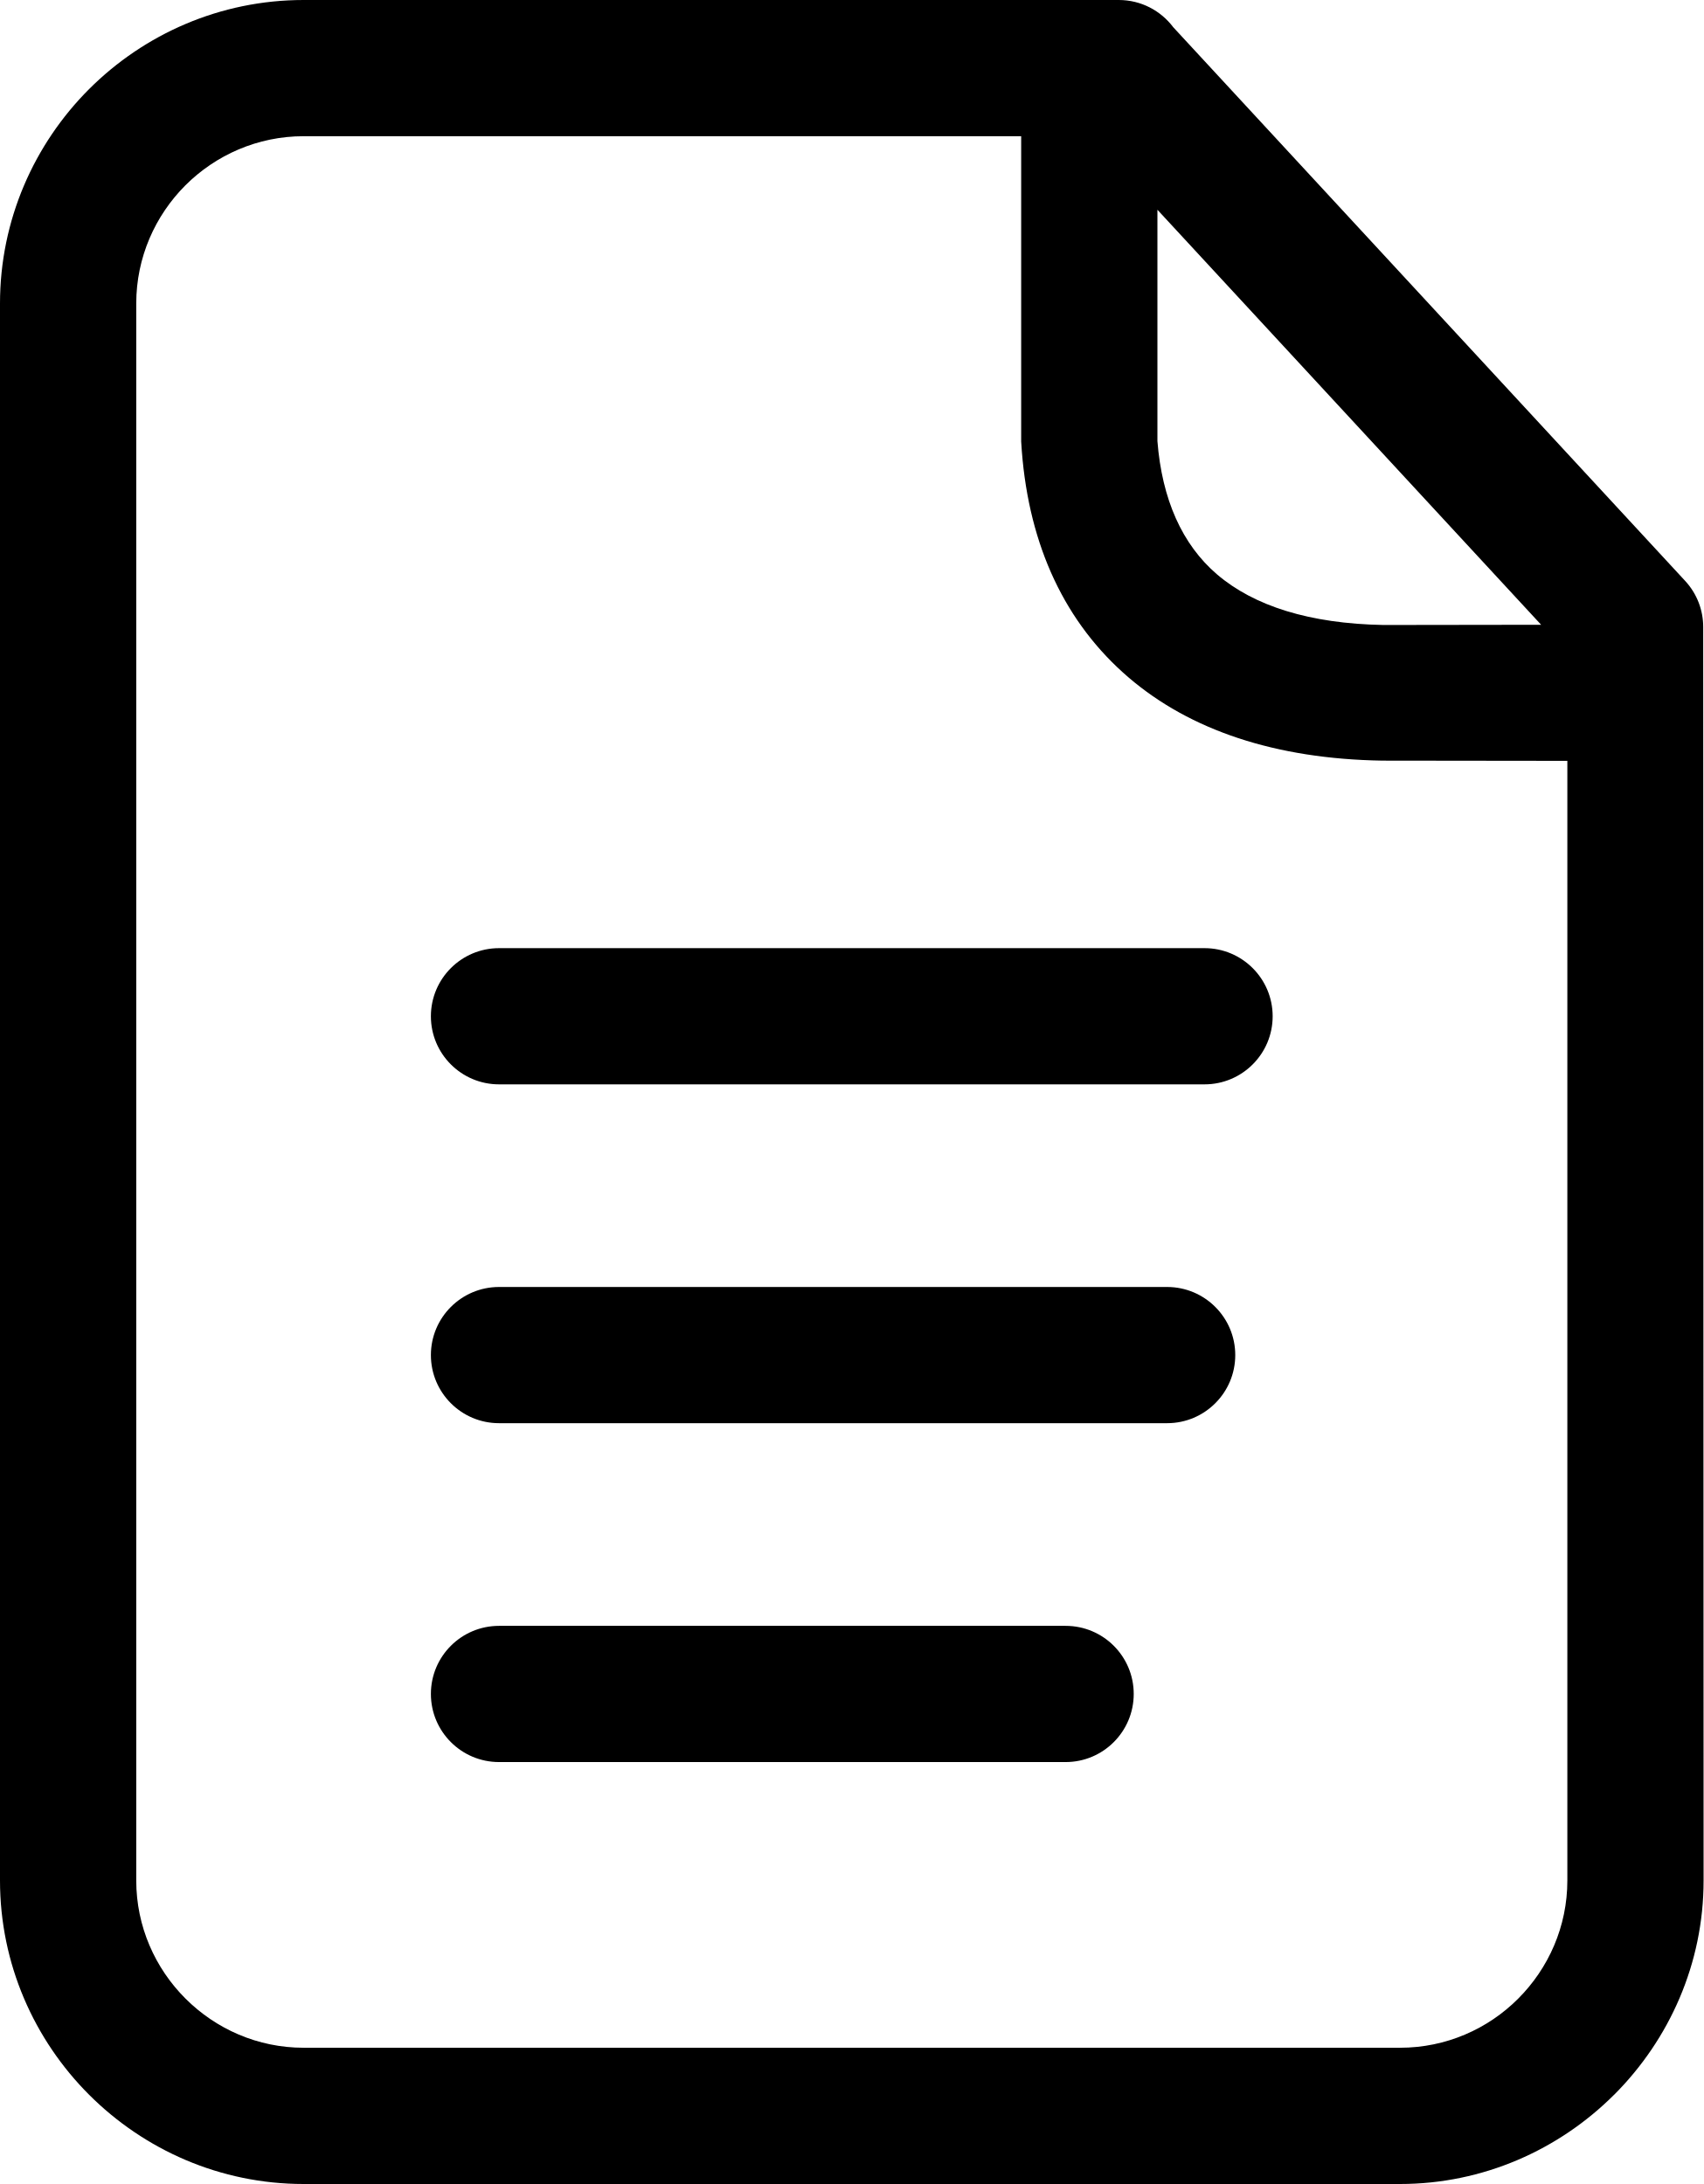
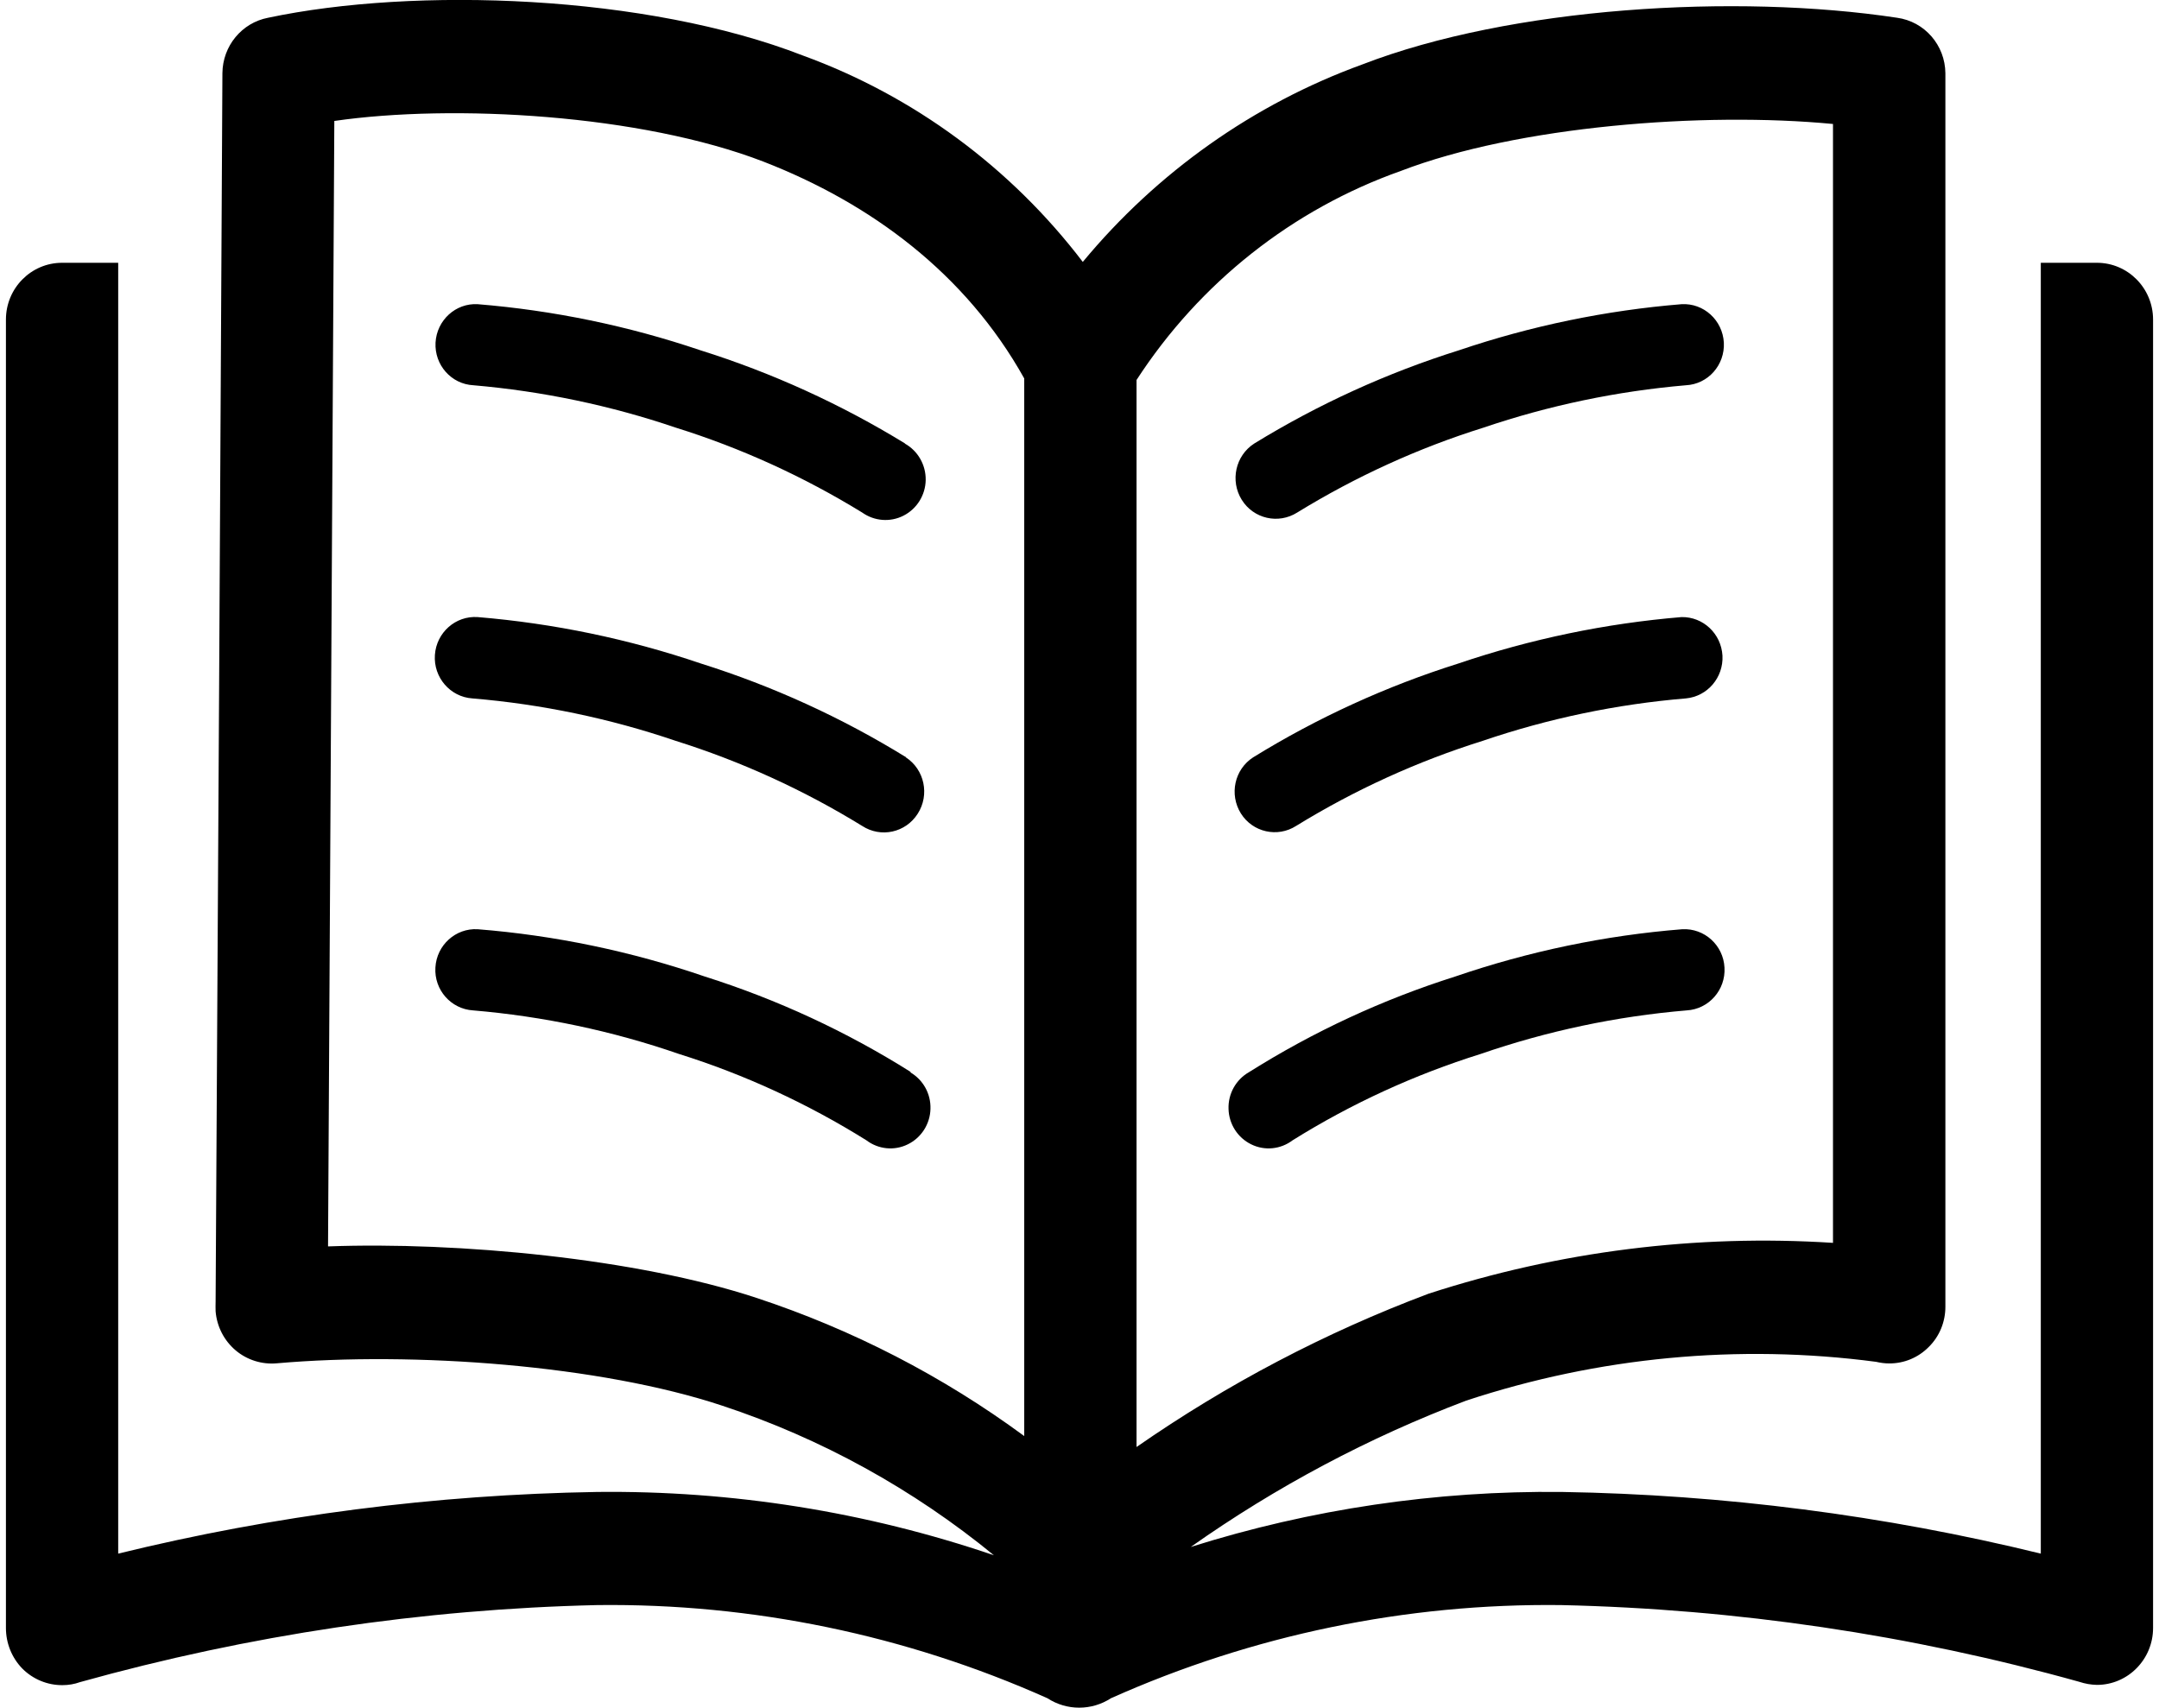
- <svg xmlns="http://www.w3.org/2000/svg" shape-rendering="geometricPrecision" text-rendering="geometricPrecision" image-rendering="optimizeQuality" fill-rule="evenodd" clip-rule="evenodd" viewBox="0 0 399 511.66">
-   <path fill-rule="nonzero" d="M71.1 0h190.92c5.22 0 9.85 2.5 12.77 6.38L394.7 136.11c2.81 3.05 4.21 6.92 4.21 10.78l.09 293.67c0 19.47-8.02 37.23-20.9 50.14l-.09.08c-12.9 12.87-30.66 20.88-50.11 20.88H71.1c-19.54 0-37.33-8.01-50.22-20.9C8.01 477.89 0 460.1 0 440.56V71.1c0-19.56 8-37.35 20.87-50.23C33.75 8 51.54 0 71.1 0zm45.78 254.04c-8.81 0-15.96-7.15-15.96-15.95 0-8.81 7.15-15.96 15.96-15.96h165.23c8.81 0 15.96 7.15 15.96 15.96 0 8.8-7.15 15.95-15.96 15.95H116.88zm0 79.38c-8.81 0-15.96-7.15-15.96-15.96 0-8.8 7.15-15.95 15.96-15.95h156.47c8.81 0 15.96 7.15 15.96 15.95 0 8.81-7.15 15.96-15.96 15.96H116.88zm0 79.39c-8.81 0-15.96-7.15-15.96-15.96s7.15-15.95 15.96-15.95h132.7c8.81 0 15.95 7.14 15.95 15.95 0 8.81-7.14 15.96-15.95 15.96h-132.7zm154.2-363.67v54.21c1.07 13.59 5.77 24.22 13.99 31.24 8.63 7.37 21.65 11.52 38.95 11.83l36.93-.05-89.87-97.23zm96.01 129.11-43.31-.05c-25.2-.4-45.08-7.2-59.39-19.43-14.91-12.76-23.34-30.81-25.07-53.11l-.15-2.22V31.91H71.1c-10.77 0-20.58 4.42-27.68 11.51-7.09 7.1-11.51 16.91-11.51 27.68v369.46c0 10.76 4.43 20.56 11.52 27.65 7.11 7.12 16.92 11.53 27.67 11.53h256.8c10.78 0 20.58-4.4 27.65-11.48 7.13-7.12 11.54-16.93 11.54-27.7V178.25z" />
+ <svg xmlns="http://www.w3.org/2000/svg" width="68px" height="px" viewBox="0 0 67 53" version="1.1">
+   <g id="surface1">
+     <path style=" stroke:none;fill-rule:nonzero;fill:rgb(0%,0%,0%);fill-opacity:1;" d="M 6.691 40.398 C 6.766 27.672 6.836 14.961 6.902 2.27 C 6.91 1.426 7.504 0.707 8.32 0.551 C 12.875 -0.414 20.051 -0.172 24.926 1.727 C 28.359 2.98 31.371 5.203 33.602 8.129 C 35.91 5.344 38.902 3.227 42.277 2 C 46.883 0.219 53.867 -0.207 58.871 0.551 C 59.727 0.668 60.363 1.402 60.371 2.273 L 60.371 40.559 C 60.371 41.027 60.188 41.477 59.855 41.805 C 59.527 42.137 59.086 42.32 58.621 42.316 C 58.488 42.316 58.352 42.297 58.219 42.266 C 53.945 41.703 49.602 42.117 45.504 43.469 C 42.477 44.613 39.605 46.141 36.953 48.012 C 40.684 46.836 44.566 46.262 48.473 46.305 C 53.48 46.387 58.465 47.027 63.332 48.219 L 63.332 8.156 L 65.074 8.156 C 66.035 8.156 66.816 8.945 66.816 9.918 L 66.816 50.527 C 66.816 51.5 66.035 52.293 65.074 52.293 C 64.891 52.289 64.707 52.258 64.531 52.199 C 59.285 50.734 53.883 49.938 48.445 49.816 C 43.637 49.758 38.875 50.742 34.477 52.707 C 33.875 53.098 33.105 53.098 32.504 52.707 C 28.105 50.742 23.34 49.758 18.535 49.816 C 13.109 49.941 7.719 50.746 2.484 52.207 C 2.309 52.27 2.125 52.301 1.941 52.301 C 1.477 52.305 1.027 52.121 0.695 51.789 C 0.367 51.453 0.184 51 0.184 50.527 L 0.184 9.918 C 0.184 8.945 0.965 8.156 1.926 8.156 L 3.668 8.156 L 3.668 48.219 C 8.535 47.027 13.52 46.387 18.527 46.305 C 22.715 46.258 26.875 46.918 30.844 48.27 C 28.336 46.215 25.48 44.641 22.418 43.629 C 18.621 42.367 12.832 41.941 8.594 42.312 C 8.133 42.355 7.668 42.211 7.312 41.91 C 6.953 41.605 6.73 41.172 6.691 40.699 C 6.688 40.602 6.688 40.5 6.691 40.398 Z M 40.113 35.391 C 39.742 35.672 39.246 35.723 38.828 35.516 C 38.41 35.312 38.137 34.887 38.125 34.418 C 38.109 33.945 38.355 33.508 38.758 33.277 C 40.762 32.016 42.91 31.02 45.156 30.309 C 47.438 29.527 49.805 29.031 52.207 28.84 C 52.895 28.805 53.48 29.336 53.516 30.031 C 53.555 30.727 53.027 31.32 52.344 31.359 C 50.164 31.543 48.02 31.996 45.949 32.711 C 43.902 33.352 41.941 34.25 40.113 35.391 Z M 40.223 25.633 C 39.645 26.004 38.875 25.832 38.508 25.246 C 38.141 24.656 38.309 23.879 38.891 23.504 C 40.887 22.273 43.023 21.297 45.254 20.594 C 47.5 19.832 49.828 19.348 52.184 19.152 C 52.855 19.141 53.414 19.668 53.453 20.348 C 53.488 21.027 52.988 21.613 52.32 21.676 C 50.176 21.855 48.055 22.297 46.016 22.992 C 43.984 23.629 42.039 24.516 40.223 25.633 Z M 40.258 15.906 C 39.672 16.277 38.902 16.102 38.535 15.512 C 38.168 14.922 38.34 14.141 38.922 13.766 C 40.914 12.543 43.051 11.57 45.277 10.871 C 47.516 10.113 49.836 9.633 52.184 9.441 C 52.871 9.402 53.457 9.938 53.496 10.633 C 53.531 11.328 53.008 11.922 52.32 11.957 C 50.18 12.141 48.07 12.582 46.035 13.273 C 44.012 13.906 42.07 14.793 40.258 15.906 Z M 28.242 33.277 C 28.645 33.508 28.891 33.945 28.875 34.418 C 28.863 34.887 28.59 35.312 28.172 35.516 C 27.754 35.723 27.258 35.672 26.887 35.391 C 25.066 34.254 23.113 33.352 21.07 32.711 C 19.004 31.996 16.855 31.543 14.68 31.359 C 13.992 31.316 13.469 30.719 13.512 30.027 C 13.551 29.332 14.141 28.801 14.824 28.84 C 17.227 29.031 19.594 29.527 21.875 30.309 C 24.121 31.02 26.273 32.016 28.273 33.277 Z M 28.109 23.504 C 28.691 23.883 28.855 24.668 28.48 25.254 C 28.105 25.844 27.336 26.012 26.754 25.633 C 24.938 24.516 22.992 23.629 20.965 22.992 C 18.922 22.297 16.805 21.855 14.656 21.676 C 13.969 21.629 13.449 21.023 13.496 20.328 C 13.543 19.633 14.137 19.105 14.824 19.152 C 17.184 19.348 19.512 19.832 21.754 20.594 C 23.988 21.297 26.125 22.273 28.121 23.504 Z M 28.078 13.766 C 28.484 13.992 28.734 14.426 28.727 14.898 C 28.719 15.367 28.453 15.793 28.039 16.004 C 27.625 16.215 27.133 16.176 26.754 15.906 C 24.941 14.793 23 13.906 20.973 13.273 C 18.938 12.582 16.828 12.141 14.691 11.957 C 14.004 11.922 13.48 11.328 13.516 10.633 C 13.555 9.938 14.141 9.402 14.824 9.441 C 17.176 9.633 19.496 10.113 21.734 10.871 C 23.961 11.57 26.094 12.543 28.09 13.766 Z M 56.883 3.848 C 52.859 3.461 47.09 3.914 43.473 5.305 C 40.109 6.496 37.227 8.777 35.27 11.793 L 35.27 44.91 C 38.086 42.953 41.129 41.355 44.332 40.152 C 48.383 38.836 52.637 38.301 56.883 38.574 Z M 31.785 44.57 L 31.785 11.746 C 29.965 8.484 27.02 6.309 23.691 5.016 C 19.895 3.551 14.066 3.219 10.375 3.754 L 10.18 38.684 C 14.207 38.535 19.77 39.059 23.473 40.281 C 26.449 41.262 29.254 42.707 31.785 44.57 Z M 31.785 44.57 " />
+   </g>
</svg>
